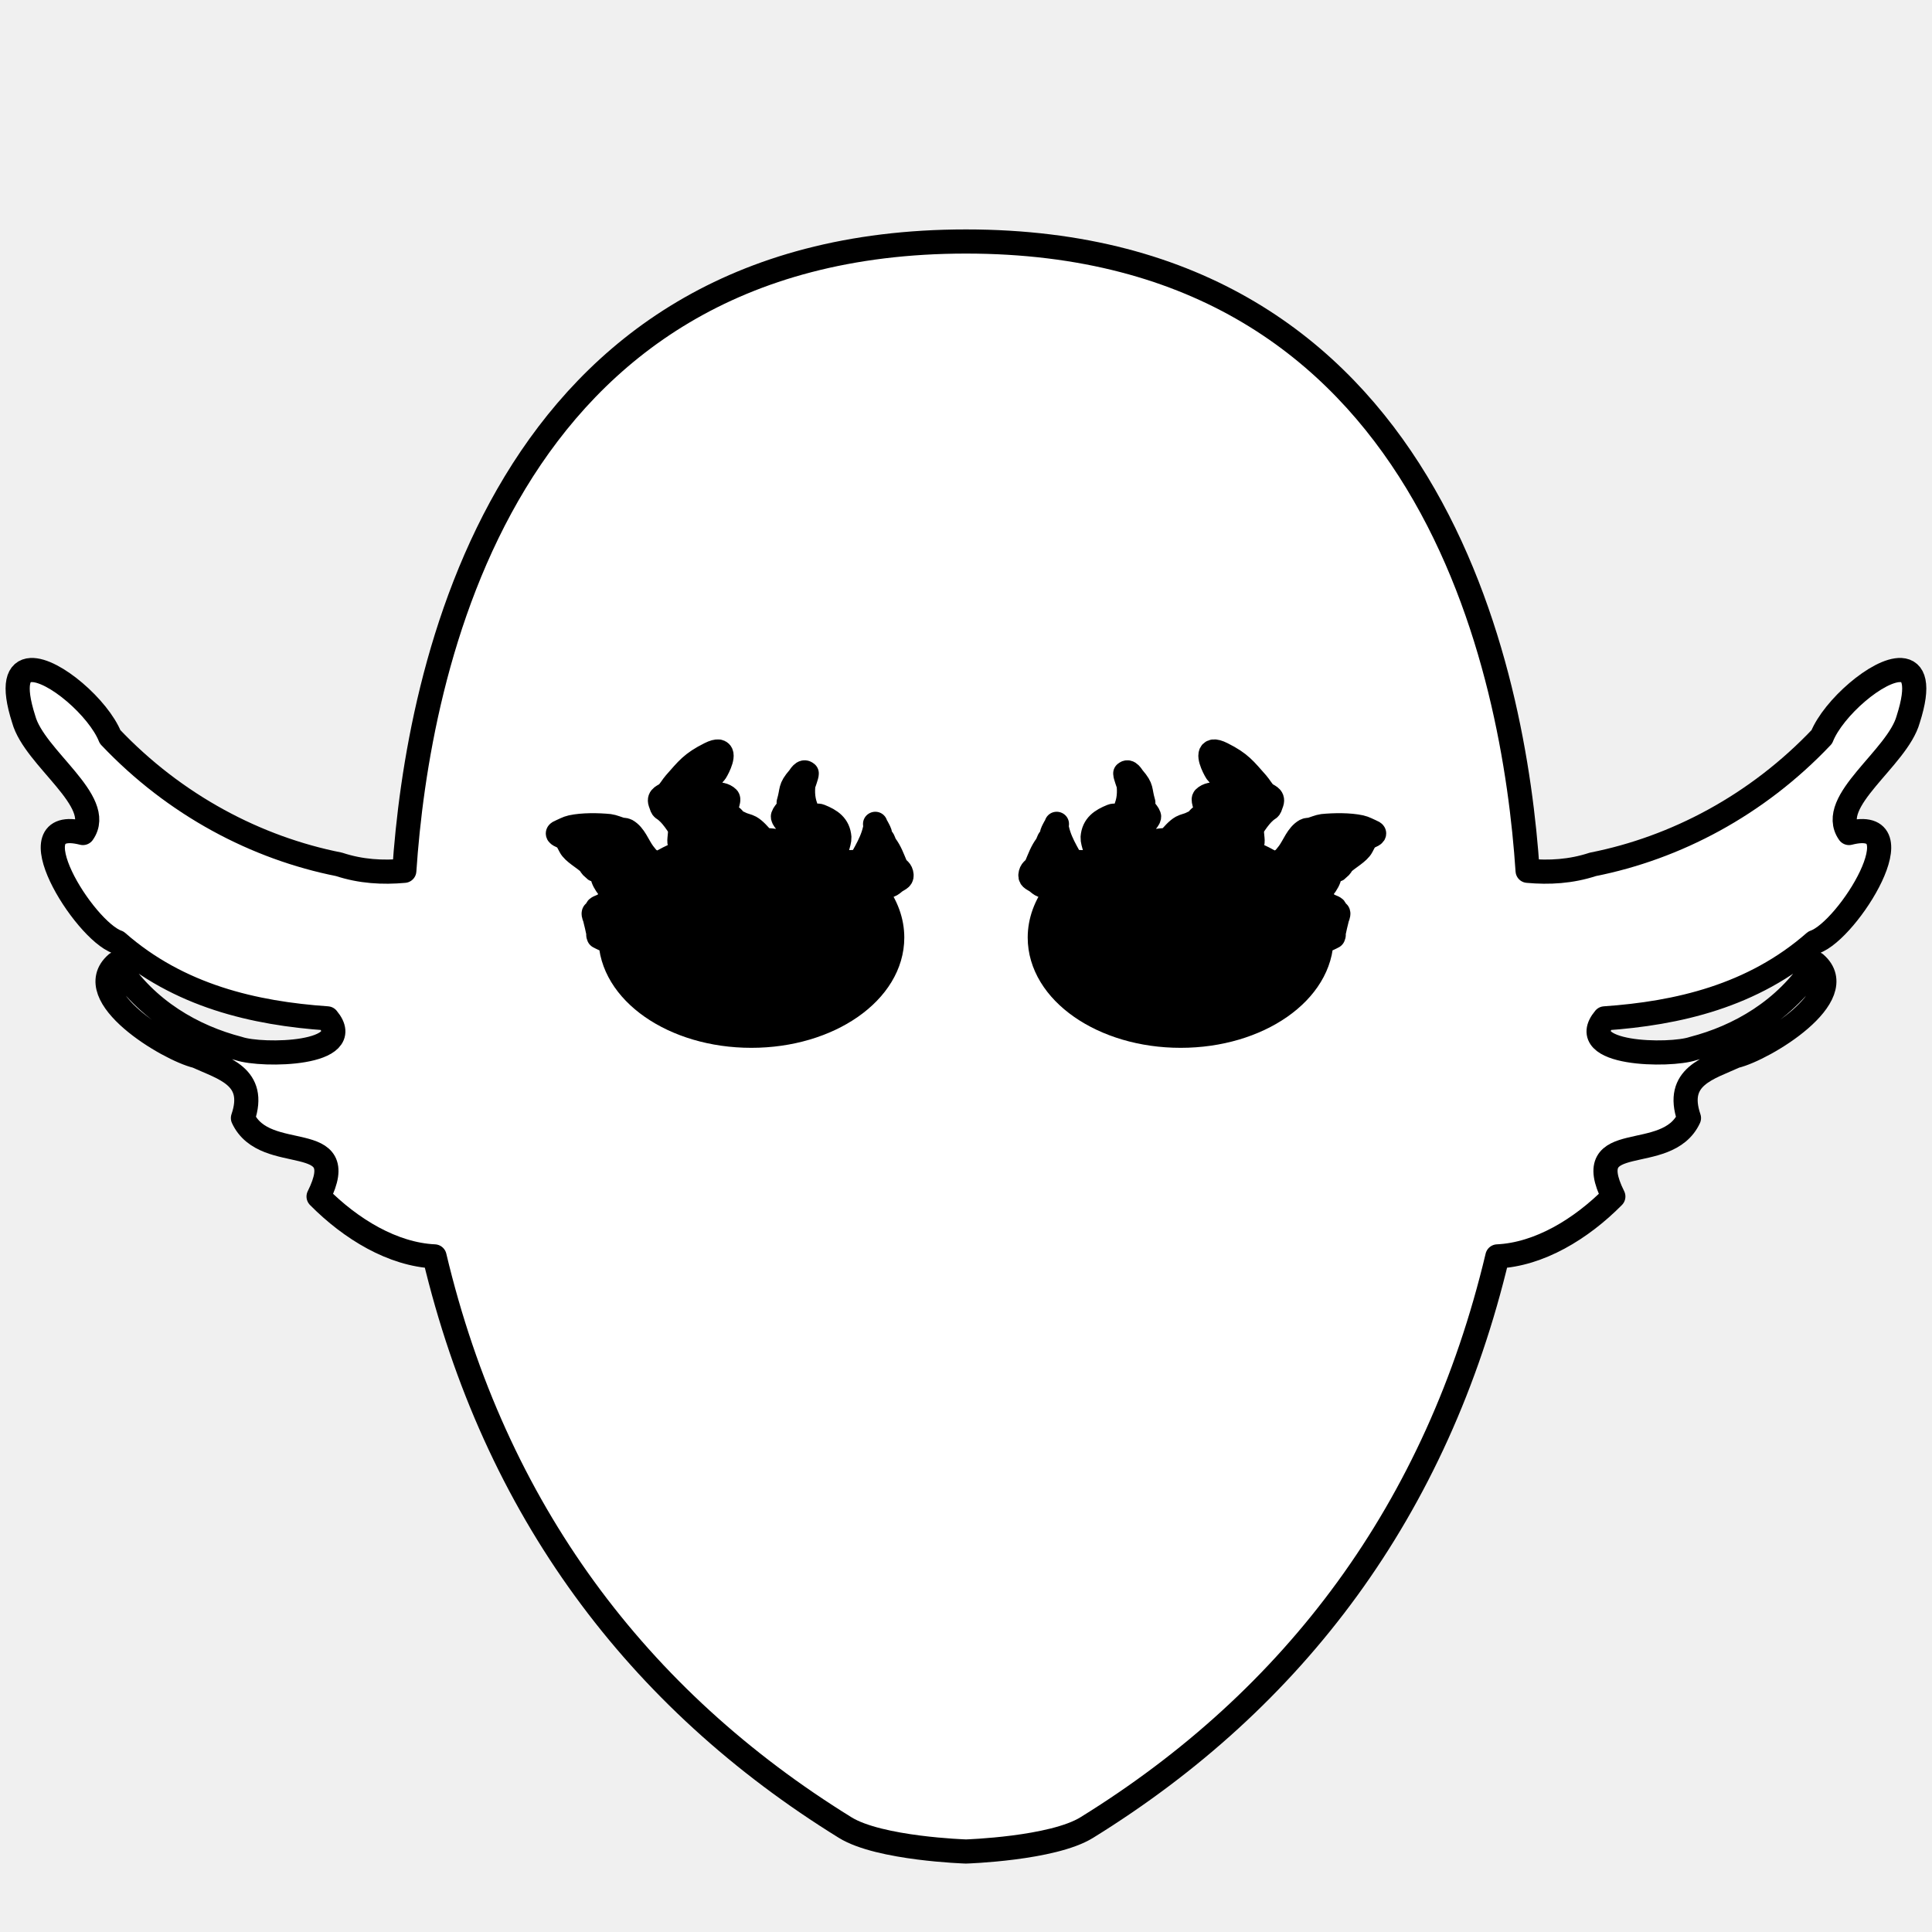
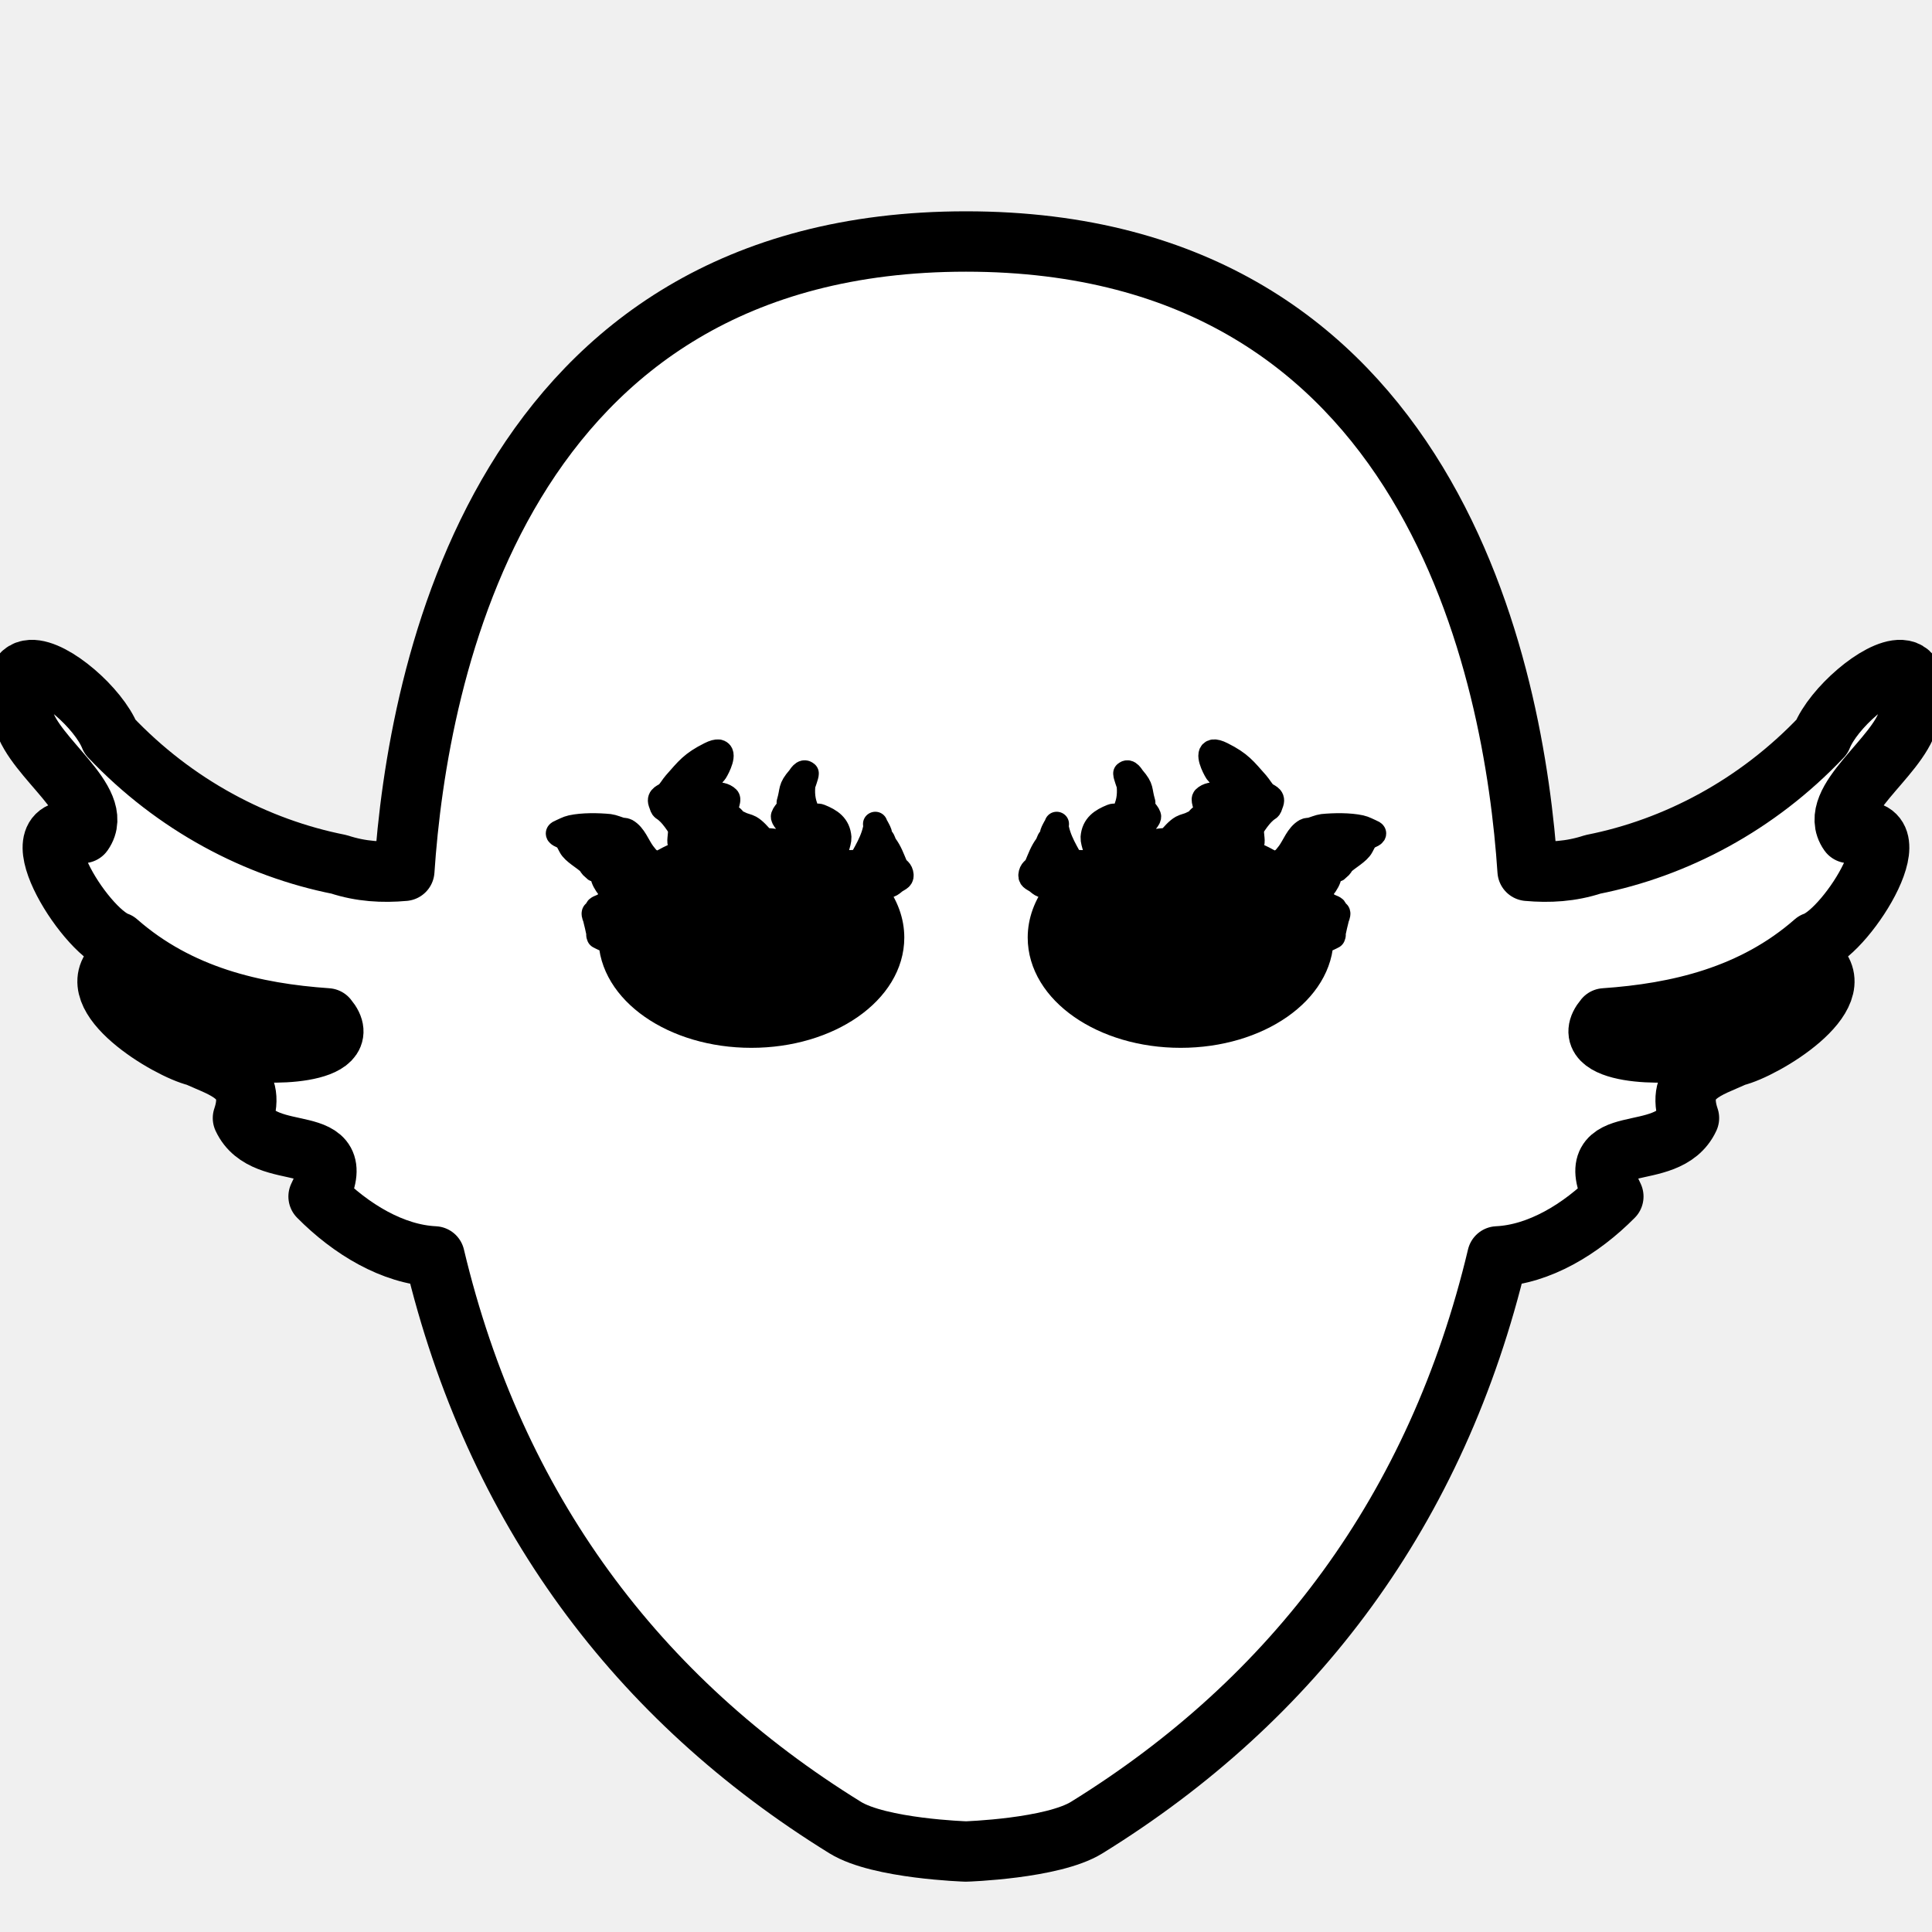
<svg xmlns="http://www.w3.org/2000/svg" width="48" height="48" viewBox="0 0 48 48" version="1.1" id="svg1" xml:space="preserve">
  <defs id="defs1" />
  <g id="layer1">
-     <path id="path9" style="display:inline;fill:#ffffff;fill-opacity:1;stroke:#000000;stroke-width:0.6;stroke-linecap:round;stroke-linejoin:round;stroke-dasharray:none;stroke-opacity:1;filter:url(#filter18)" d="M 24,6 C 12.408,6 10.372,16.75 10.045,21.635 c -0.537,0.049 -1.077,0.019 -1.621,-0.16 -2.051,-0.407 -4.076,-1.466 -5.688,-3.168 -0.285,-0.714 -1.405,-1.69 -1.969,-1.66 -0.316,0.017 -0.458,0.349 -0.178,1.223 0.266,0.968 2.024,2.039 1.471,2.826 -1.757,-0.449 0.021,2.422 0.855,2.709 1.531,1.343 3.407,1.771 5.217,1.896 0.764,0.911 -1.619,0.948 -2.199,0.75 -1.133,-0.293 -2.298,-0.952 -3.039,-2.111 -0.922,0.803 1.278,2.131 1.994,2.301 0.664,0.305 1.501,0.501 1.148,1.537 0.552,1.19 2.73,0.243 1.879,1.949 0.805,0.813 1.844,1.439 2.881,1.488 1.495,6.288 5.042,11.002 10.203,14.191 0.851,0.526 3,0.594 3,0.594 3.28e-4,-1e-5 2.149,-0.068 3,-0.594 5.161,-3.19 8.708,-7.904 10.203,-14.191 1.037,-0.049 2.076,-0.675 2.881,-1.488 -0.851,-1.706 1.327,-0.759 1.879,-1.949 -0.353,-1.036 0.485,-1.232 1.148,-1.537 0.716,-0.17 2.916,-1.498 1.994,-2.301 -0.741,1.159 -1.906,1.819 -3.039,2.111 -0.58,0.198 -2.963,0.161 -2.199,-0.75 1.81,-0.125 3.685,-0.553 5.217,-1.896 0.835,-0.287 2.613,-3.158 0.855,-2.709 -0.553,-0.787 1.204,-1.859 1.471,-2.826 0.28,-0.874 0.138,-1.206 -0.178,-1.223 -0.564,-0.03 -1.684,0.946 -1.969,1.66 -1.612,1.702 -3.636,2.761 -5.688,3.168 -0.544,0.179 -1.084,0.209 -1.621,0.16 C 37.628,16.75 35.592,6 24,6 Z" />
+     <path id="path9" style="display:inline;fill:#ffffff;fill-opacity:1;stroke:#000000;stroke-width:1.5;stroke-linecap:round;stroke-linejoin:round;stroke-dasharray:none;stroke-opacity:1;filter:url(#filter18)" d="M 24,6 C 12.408,6 10.372,16.75 10.045,21.635 c -0.537,0.049 -1.077,0.019 -1.621,-0.16 -2.051,-0.407 -4.076,-1.466 -5.688,-3.168 -0.285,-0.714 -1.405,-1.69 -1.969,-1.66 -0.316,0.017 -0.458,0.349 -0.178,1.223 0.266,0.968 2.024,2.039 1.471,2.826 -1.757,-0.449 0.021,2.422 0.855,2.709 1.531,1.343 3.407,1.771 5.217,1.896 0.764,0.911 -1.619,0.948 -2.199,0.75 -1.133,-0.293 -2.298,-0.952 -3.039,-2.111 -0.922,0.803 1.278,2.131 1.994,2.301 0.664,0.305 1.501,0.501 1.148,1.537 0.552,1.19 2.73,0.243 1.879,1.949 0.805,0.813 1.844,1.439 2.881,1.488 1.495,6.288 5.042,11.002 10.203,14.191 0.851,0.526 3,0.594 3,0.594 3.28e-4,-1e-5 2.149,-0.068 3,-0.594 5.161,-3.19 8.708,-7.904 10.203,-14.191 1.037,-0.049 2.076,-0.675 2.881,-1.488 -0.851,-1.706 1.327,-0.759 1.879,-1.949 -0.353,-1.036 0.485,-1.232 1.148,-1.537 0.716,-0.17 2.916,-1.498 1.994,-2.301 -0.741,1.159 -1.906,1.819 -3.039,2.111 -0.58,0.198 -2.963,0.161 -2.199,-0.75 1.81,-0.125 3.685,-0.553 5.217,-1.896 0.835,-0.287 2.613,-3.158 0.855,-2.709 -0.553,-0.787 1.204,-1.859 1.471,-2.826 0.28,-0.874 0.138,-1.206 -0.178,-1.223 -0.564,-0.03 -1.684,0.946 -1.969,1.66 -1.612,1.702 -3.636,2.761 -5.688,3.168 -0.544,0.179 -1.084,0.209 -1.621,0.16 C 37.628,16.75 35.592,6 24,6 Z" />
    <path id="path5" style="fill:#000000;stroke:#000000;stroke-width:0.6;stroke-linecap:round;stroke-linejoin:round;fill-opacity:1" d="m 30.149,18.672 c -0.18,0.021 0.003,0.395 0.076,0.51 0.028,0.045 0.082,0.069 0.111,0.113 h 0.002 v 0.002 l 0.002,0.002 c 2.23e-4,0.001 -5.5e-5,0.005 0,0.006 -6.47e-4,0.009 -0.005,0.024 -0.006,0.033 5.6e-5,0.001 -2.22e-4,0.005 0,0.006 v 0.002 l 0.002,0.002 v 0.002 c 0.033,0.049 0.415,0.269 0.281,0.336 -0.193,0.096 -0.528,-0.03 -0.699,0.141 -0.052,0.052 0.086,0.31 0.064,0.379 -4.67e-4,0.001 -0.001,0.005 -0.002,0.006 -6.65e-4,8.32e-4 -0.005,0.003 -0.006,0.004 l -0.002,0.002 c -0.025,0.016 -0.06,0.012 -0.084,0.029 -0.08,0.057 -0.107,0.083 -0.113,0.098 v 0.002 0.002 0.002 0.002 0.002 0.002 l 0.002,0.002 c 0.001,0.001 0.005,0.003 0.006,0.004 l 0.002,0.002 v 0.002 0.001 l -0.002,0.002 c -0.012,0.01 -0.06,0.034 -0.201,0.1 -0.072,0.034 -0.155,0.046 -0.225,0.084 -0.107,0.059 -0.222,0.192 -0.324,0.311 a 3.5,2.44 0 0 0 -0.74,0.102 c -0.095,-0.015 -0.169,-0.031 -0.189,-0.043 l -0.002,-0.002 h -0.002 v -0.002 h -0.002 c -0.078,-0.156 0.491,-0.518 0.449,-0.645 -0.038,-0.115 -0.187,-0.185 -0.141,-0.336 -0.097,-0.329 -0.016,-0.34 -0.252,-0.615 -0.029,-0.034 -0.112,-0.195 -0.195,-0.111 h -0.002 v 0.002 0.002 c -0.006,0.044 0.082,0.263 0.086,0.303 0.023,0.255 -0.014,0.477 -0.141,0.699 -0.106,0.185 -0.139,4.51e-4 -0.279,0.057 -0.259,0.104 -0.455,0.233 -0.477,0.531 -0.008,0.117 0.127,0.462 0.141,0.504 6.41e-4,0.002 0.001,0.004 0.002,0.006 a 3.5,2.44 0 0 0 -0.197,0.105 c -0.048,0 -0.407,0.001 -0.469,-0.021 l -0.002,-0.002 -0.002,-0.002 h -0.002 l -0.002,-0.002 c -0.025,-0.033 -0.036,-0.075 -0.057,-0.111 -0.098,-0.177 -0.187,-0.337 -0.252,-0.531 -0.038,-0.114 -0.057,-0.214 -0.059,-0.258 -0.008,0.011 -0.021,0.024 -0.025,0.033 -0.028,0.056 -0.062,0.109 -0.082,0.168 -3.69e-4,0.001 -0.002,0.003 -0.002,0.004 -0.005,0.03 0.018,0.072 0.008,0.098 -4.78e-4,9.53e-4 -0.001,0.005 -0.002,0.006 l -0.002,0.002 -0.002,0.002 c -0.015,0.015 -0.042,0.015 -0.057,0.029 C 26.043,20.875 26.035,20.953 26,21 c -0.118,0.158 -0.171,0.315 -0.252,0.504 -0.041,0.096 -0.114,0.091 -0.141,0.197 -0.03,0.122 0.038,0.127 0.141,0.195 0.039,0.026 0.071,0.061 0.111,0.084 0.107,0.06 0.295,0.077 0.398,0.15 a 3.5,2.44 0 0 0 -0.424,1.164 3.5,2.44 0 0 0 3.5,2.439 3.5,2.44 0 0 0 3.5,-2.439 c 0.04,0.107 0.163,0.041 0.244,0 0.025,-0.013 0.04,-0.02 0.045,-0.023 l 0.002,-0.002 v -0.002 h -0.002 c -0.004,-2.31e-4 -0.013,5.67e-4 -0.02,0 -8.54e-4,-1.45e-4 -0.005,-0.002 -0.006,-0.002 h -0.002 l -0.002,-0.002 v -0.002 -0.002 -0.002 c 0.002,-0.004 0.006,-0.01 0.014,-0.018 v -0.002 h 0.002 0.002 0.002 0.002 c 0.003,8.1e-4 0.009,0.003 0.012,0.004 h 0.002 0.002 0.002 v -0.002 h 0.002 c 10e-4,-0.002 0.002,-0.006 0.002,-0.008 0.002,-0.015 -0.005,-0.034 -0.002,-0.049 0.024,-0.122 0.054,-0.243 0.084,-0.363 0.003,-0.012 0.042,-0.1 0.031,-0.135 -4.86e-4,-0.001 -0.003,-0.005 -0.004,-0.006 v -0.002 h -0.002 l -0.002,-0.002 c -0.011,-0.008 -0.03,-0.011 -0.043,-0.018 -10e-4,-7.32e-4 -0.005,-0.003 -0.006,-0.004 h -0.002 v -0.002 c -0.017,-0.022 -0.008,-0.06 -0.025,-0.08 l -0.002,-0.002 -0.002,-0.002 c -0.048,-0.041 -0.117,-0.048 -0.168,-0.084 -0.081,-0.058 -0.142,-0.137 -0.223,-0.195 -0.024,-0.017 -0.063,-0.008 -0.084,-0.029 l -0.002,-0.002 v -0.002 h -0.002 v -0.002 -0.002 -0.002 -0.002 l 0.002,-0.002 0.002,-0.002 c 0.012,-0.013 0.044,-0.026 0.057,-0.039 0.073,-0.073 0.138,-0.139 0.195,-0.225 0.072,-0.108 0.102,-0.195 0.109,-0.311 l 0.002,0.002 c 0.003,0.003 0.007,0.006 0.01,0.008 l 0.002,0.002 h 0.002 c 7.96e-4,2.1e-4 0.005,0.002 0.006,0.002 h 0.002 c 0.044,6.18e-4 0.099,-0.092 0.146,-0.123 0.01,-0.006 0.017,-0.01 0.021,-0.012 l 0.002,-0.002 h 0.002 0.002 0.002 v 0.002 h 0.002 v 0.002 0.002 c -0.003,0.013 -0.026,0.044 -0.029,0.053 v 0.002 h 0.002 0.002 c 0.009,-0.006 0.032,-0.028 0.078,-0.074 0.024,-0.024 0.033,-0.06 0.057,-0.084 0.127,-0.127 0.398,-0.266 0.475,-0.42 0.034,-0.067 0.068,-0.135 0.113,-0.195 0.026,-0.034 0.16,-0.069 0.188,-0.109 5.22e-4,-9.23e-4 0.004,-0.005 0.004,-0.006 2.79e-4,-9.36e-4 0.002,-0.005 0.002,-0.006 1.8e-5,-9.51e-4 1.2e-4,-0.005 0,-0.006 -2.64e-4,-9.66e-4 -0.002,-0.005 -0.002,-0.006 -5.67e-4,-9.82e-4 -0.003,-0.005 -0.004,-0.006 -0.008,-0.009 -0.025,-0.02 -0.049,-0.029 -0.093,-0.039 -0.181,-0.092 -0.279,-0.113 -0.279,-0.061 -0.66,-0.056 -0.951,-0.027 -0.069,0.007 -0.229,0.07 -0.279,0.084 -0.046,0.013 -0.099,0.004 -0.141,0.027 -0.201,0.112 -0.284,0.379 -0.42,0.561 -0.052,0.069 -0.107,0.135 -0.168,0.195 l -0.002,0.002 h -0.002 -0.002 -0.002 c -0.003,-7.68e-4 -0.007,-0.003 -0.01,-0.004 h -0.002 -0.002 -0.002 -0.002 -0.002 v 0.002 c -0.016,0.025 -0.013,0.059 -0.029,0.084 v 0.002 l -0.002,0.002 -0.002,0.002 -0.002,0.002 c -0.021,0.012 -0.067,0.007 -0.121,-0.01 a 3.5,2.44 0 0 0 -0.561,-0.285 c -0.08,-0.083 0.005,-0.169 0.018,-0.271 0.009,-0.076 -0.041,-0.294 0,-0.365 0.057,-0.099 0.173,-0.257 0.252,-0.336 0.194,-0.194 0.149,-0.057 0.223,-0.279 0.047,-0.142 -0.097,-0.161 -0.168,-0.225 -0.061,-0.054 -0.138,-0.186 -0.195,-0.25 -0.307,-0.346 -0.413,-0.502 -0.867,-0.729 -0.101,-0.051 -0.171,-0.068 -0.217,-0.062 z m -3.9,1.82 c 0.004,-0.005 0.006,-0.01 0.008,-0.014 l 0.002,-0.002 v -0.002 -0.002 -0.002 h -0.002 l -0.002,-0.002 h -0.002 -0.002 v 0.002 l -0.002,0.002 v 0.002 c -7.01e-4,0.004 -3.58e-4,0.01 0,0.018 z" />
    <path id="path7" style="fill:#000000;stroke:#000000;stroke-width:0.6;stroke-linecap:round;stroke-linejoin:round;fill-opacity:1" d="m 17.851,18.672 c 0.18,0.021 -0.003,0.395 -0.076,0.51 -0.028,0.045 -0.082,0.069 -0.111,0.113 h -0.002 v 0.002 l -0.002,0.002 c -2.23e-4,0.001 5.5e-5,0.005 0,0.006 6.47e-4,0.009 0.005,0.024 0.006,0.033 -5.6e-5,0.001 2.22e-4,0.005 0,0.006 v 0.002 l -0.002,0.002 v 0.002 c -0.033,0.049 -0.415,0.269 -0.281,0.336 0.193,0.096 0.528,-0.03 0.699,0.141 0.052,0.052 -0.086,0.31 -0.064,0.379 4.67e-4,0.001 0.001,0.005 0.002,0.006 6.65e-4,8.32e-4 0.005,0.003 0.006,0.004 l 0.002,0.002 c 0.025,0.016 0.06,0.012 0.084,0.029 0.08,0.057 0.107,0.083 0.113,0.098 v 0.002 0.002 0.002 0.002 0.002 0.002 l -0.002,0.002 c -0.001,0.001 -0.005,0.003 -0.006,0.004 l -0.002,0.002 v 0.002 0.001 l 0.002,0.002 c 0.012,0.01 0.06,0.034 0.201,0.1 0.072,0.034 0.155,0.046 0.225,0.084 0.107,0.059 0.222,0.192 0.324,0.311 a 3.5,2.44 0 0 1 0.74,0.102 c 0.095,-0.015 0.169,-0.031 0.189,-0.043 l 0.002,-0.002 h 0.002 v -0.002 h 0.002 c 0.078,-0.156 -0.491,-0.518 -0.449,-0.645 0.038,-0.115 0.187,-0.185 0.141,-0.336 0.097,-0.329 0.016,-0.34 0.252,-0.615 0.029,-0.034 0.112,-0.195 0.195,-0.111 h 0.002 v 0.002 0.002 c 0.006,0.044 -0.082,0.263 -0.086,0.303 -0.023,0.255 0.014,0.477 0.141,0.699 0.106,0.185 0.139,4.51e-4 0.279,0.057 0.259,0.104 0.455,0.233 0.477,0.531 0.008,0.117 -0.127,0.462 -0.141,0.504 -6.41e-4,0.002 -0.001,0.004 -0.002,0.006 a 3.5,2.44 0 0 1 0.197,0.105 c 0.048,0 0.407,0.001 0.469,-0.021 l 0.002,-0.002 0.002,-0.002 h 0.002 l 0.002,-0.002 c 0.025,-0.033 0.036,-0.075 0.057,-0.111 0.098,-0.177 0.187,-0.337 0.252,-0.531 0.038,-0.114 0.057,-0.214 0.059,-0.258 0.008,0.011 0.021,0.024 0.025,0.033 0.028,0.056 0.062,0.109 0.082,0.168 3.69e-4,0.001 0.002,0.003 0.002,0.004 0.005,0.03 -0.018,0.072 -0.008,0.098 4.78e-4,9.53e-4 0.001,0.005 0.002,0.006 l 0.002,0.002 0.002,0.002 c 0.015,0.015 0.042,0.015 0.057,0.029 C 21.957,20.875 21.965,20.953 22,21 c 0.118,0.158 0.171,0.315 0.252,0.504 0.041,0.096 0.114,0.091 0.141,0.197 0.03,0.122 -0.038,0.127 -0.141,0.195 -0.039,0.026 -0.071,0.061 -0.111,0.084 -0.107,0.06 -0.295,0.077 -0.398,0.15 a 3.5,2.44 0 0 1 0.424,1.164 3.5,2.44 0 0 1 -3.5,2.439 3.5,2.44 0 0 1 -3.5,-2.439 c -0.04,0.107 -0.163,0.041 -0.244,0 -0.025,-0.013 -0.04,-0.02 -0.045,-0.023 l -0.002,-0.002 v -0.002 h 0.002 c 0.004,-2.31e-4 0.013,5.67e-4 0.02,0 8.54e-4,-1.45e-4 0.005,-0.002 0.006,-0.002 h 0.002 l 0.002,-0.002 v -0.002 -0.002 -0.002 c -0.002,-0.004 -0.006,-0.01 -0.014,-0.018 v -0.002 h -0.002 -0.002 -0.002 -0.002 c -0.003,8.1e-4 -0.009,0.003 -0.012,0.004 h -0.002 -0.002 -0.002 v -0.002 h -0.002 c -0.001,-0.002 -0.002,-0.006 -0.002,-0.008 -0.002,-0.015 0.005,-0.034 0.002,-0.049 -0.024,-0.122 -0.054,-0.243 -0.084,-0.363 -0.003,-0.012 -0.042,-0.1 -0.031,-0.135 4.86e-4,-0.001 0.003,-0.005 0.004,-0.006 v -0.002 h 0.002 l 0.002,-0.002 c 0.011,-0.008 0.03,-0.011 0.043,-0.018 10e-4,-7.32e-4 0.005,-0.003 0.006,-0.004 h 0.002 v -0.002 c 0.017,-0.022 0.008,-0.06 0.025,-0.08 l 0.002,-0.002 0.002,-0.002 c 0.048,-0.041 0.117,-0.048 0.168,-0.084 0.081,-0.058 0.142,-0.137 0.223,-0.195 0.024,-0.017 0.063,-0.008 0.084,-0.029 l 0.002,-0.002 v -0.002 h 0.002 v -0.002 -0.002 -0.002 -0.002 l -0.002,-0.002 -0.002,-0.002 c -0.012,-0.013 -0.044,-0.026 -0.057,-0.039 -0.073,-0.073 -0.138,-0.139 -0.195,-0.225 -0.072,-0.108 -0.102,-0.195 -0.109,-0.311 l -0.002,0.002 c -0.003,0.003 -0.007,0.006 -0.01,0.008 l -0.002,0.002 h -0.002 c -7.96e-4,2.1e-4 -0.005,0.002 -0.006,0.002 h -0.002 c -0.044,6.18e-4 -0.099,-0.092 -0.146,-0.123 -0.01,-0.006 -0.017,-0.01 -0.021,-0.012 l -0.002,-0.002 h -0.002 -0.002 -0.002 v 0.002 h -0.002 v 0.002 0.002 c 0.003,0.013 0.026,0.044 0.029,0.053 v 0.002 h -0.002 -0.002 c -0.009,-0.006 -0.032,-0.028 -0.078,-0.074 -0.024,-0.024 -0.033,-0.06 -0.057,-0.084 -0.127,-0.127 -0.398,-0.266 -0.475,-0.42 -0.034,-0.067 -0.068,-0.135 -0.113,-0.195 -0.026,-0.034 -0.16,-0.069 -0.188,-0.109 -5.22e-4,-9.23e-4 -0.004,-0.005 -0.004,-0.006 -2.79e-4,-9.36e-4 -0.002,-0.005 -0.002,-0.006 -1.8e-5,-9.51e-4 -1.2e-4,-0.005 0,-0.006 2.64e-4,-9.66e-4 0.002,-0.005 0.002,-0.006 5.67e-4,-9.82e-4 0.003,-0.005 0.004,-0.006 0.008,-0.009 0.025,-0.02 0.049,-0.029 0.093,-0.039 0.181,-0.092 0.279,-0.113 0.279,-0.061 0.66,-0.056 0.951,-0.027 0.069,0.007 0.229,0.07 0.279,0.084 0.046,0.013 0.099,0.004 0.141,0.027 0.201,0.112 0.284,0.379 0.42,0.561 0.052,0.069 0.107,0.135 0.168,0.195 l 0.002,0.002 h 0.002 0.002 0.002 c 0.003,-7.68e-4 0.007,-0.003 0.01,-0.004 h 0.002 0.002 0.002 0.002 0.002 v 0.002 c 0.016,0.025 0.013,0.059 0.029,0.084 v 0.002 l 0.002,0.002 0.002,0.002 0.002,0.002 c 0.021,0.012 0.067,0.007 0.121,-0.01 a 3.5,2.44 0 0 1 0.561,-0.285 c 0.08,-0.083 -0.005,-0.169 -0.018,-0.271 -0.009,-0.076 0.041,-0.294 0,-0.365 -0.057,-0.099 -0.173,-0.257 -0.252,-0.336 -0.194,-0.194 -0.149,-0.057 -0.223,-0.279 -0.047,-0.142 0.097,-0.161 0.168,-0.225 0.061,-0.054 0.138,-0.186 0.195,-0.25 0.307,-0.346 0.413,-0.502 0.867,-0.729 0.101,-0.051 0.171,-0.068 0.217,-0.062 z m 3.9,1.82 c -0.004,-0.005 -0.006,-0.01 -0.008,-0.014 l -0.002,-0.002 v -0.002 -0.002 -0.002 h 0.002 l 0.002,-0.002 h 0.002 0.002 v 0.002 l 0.002,0.002 v 0.002 c 7.01e-4,0.004 3.58e-4,0.01 0,0.018 z" />
  </g>
</svg>
